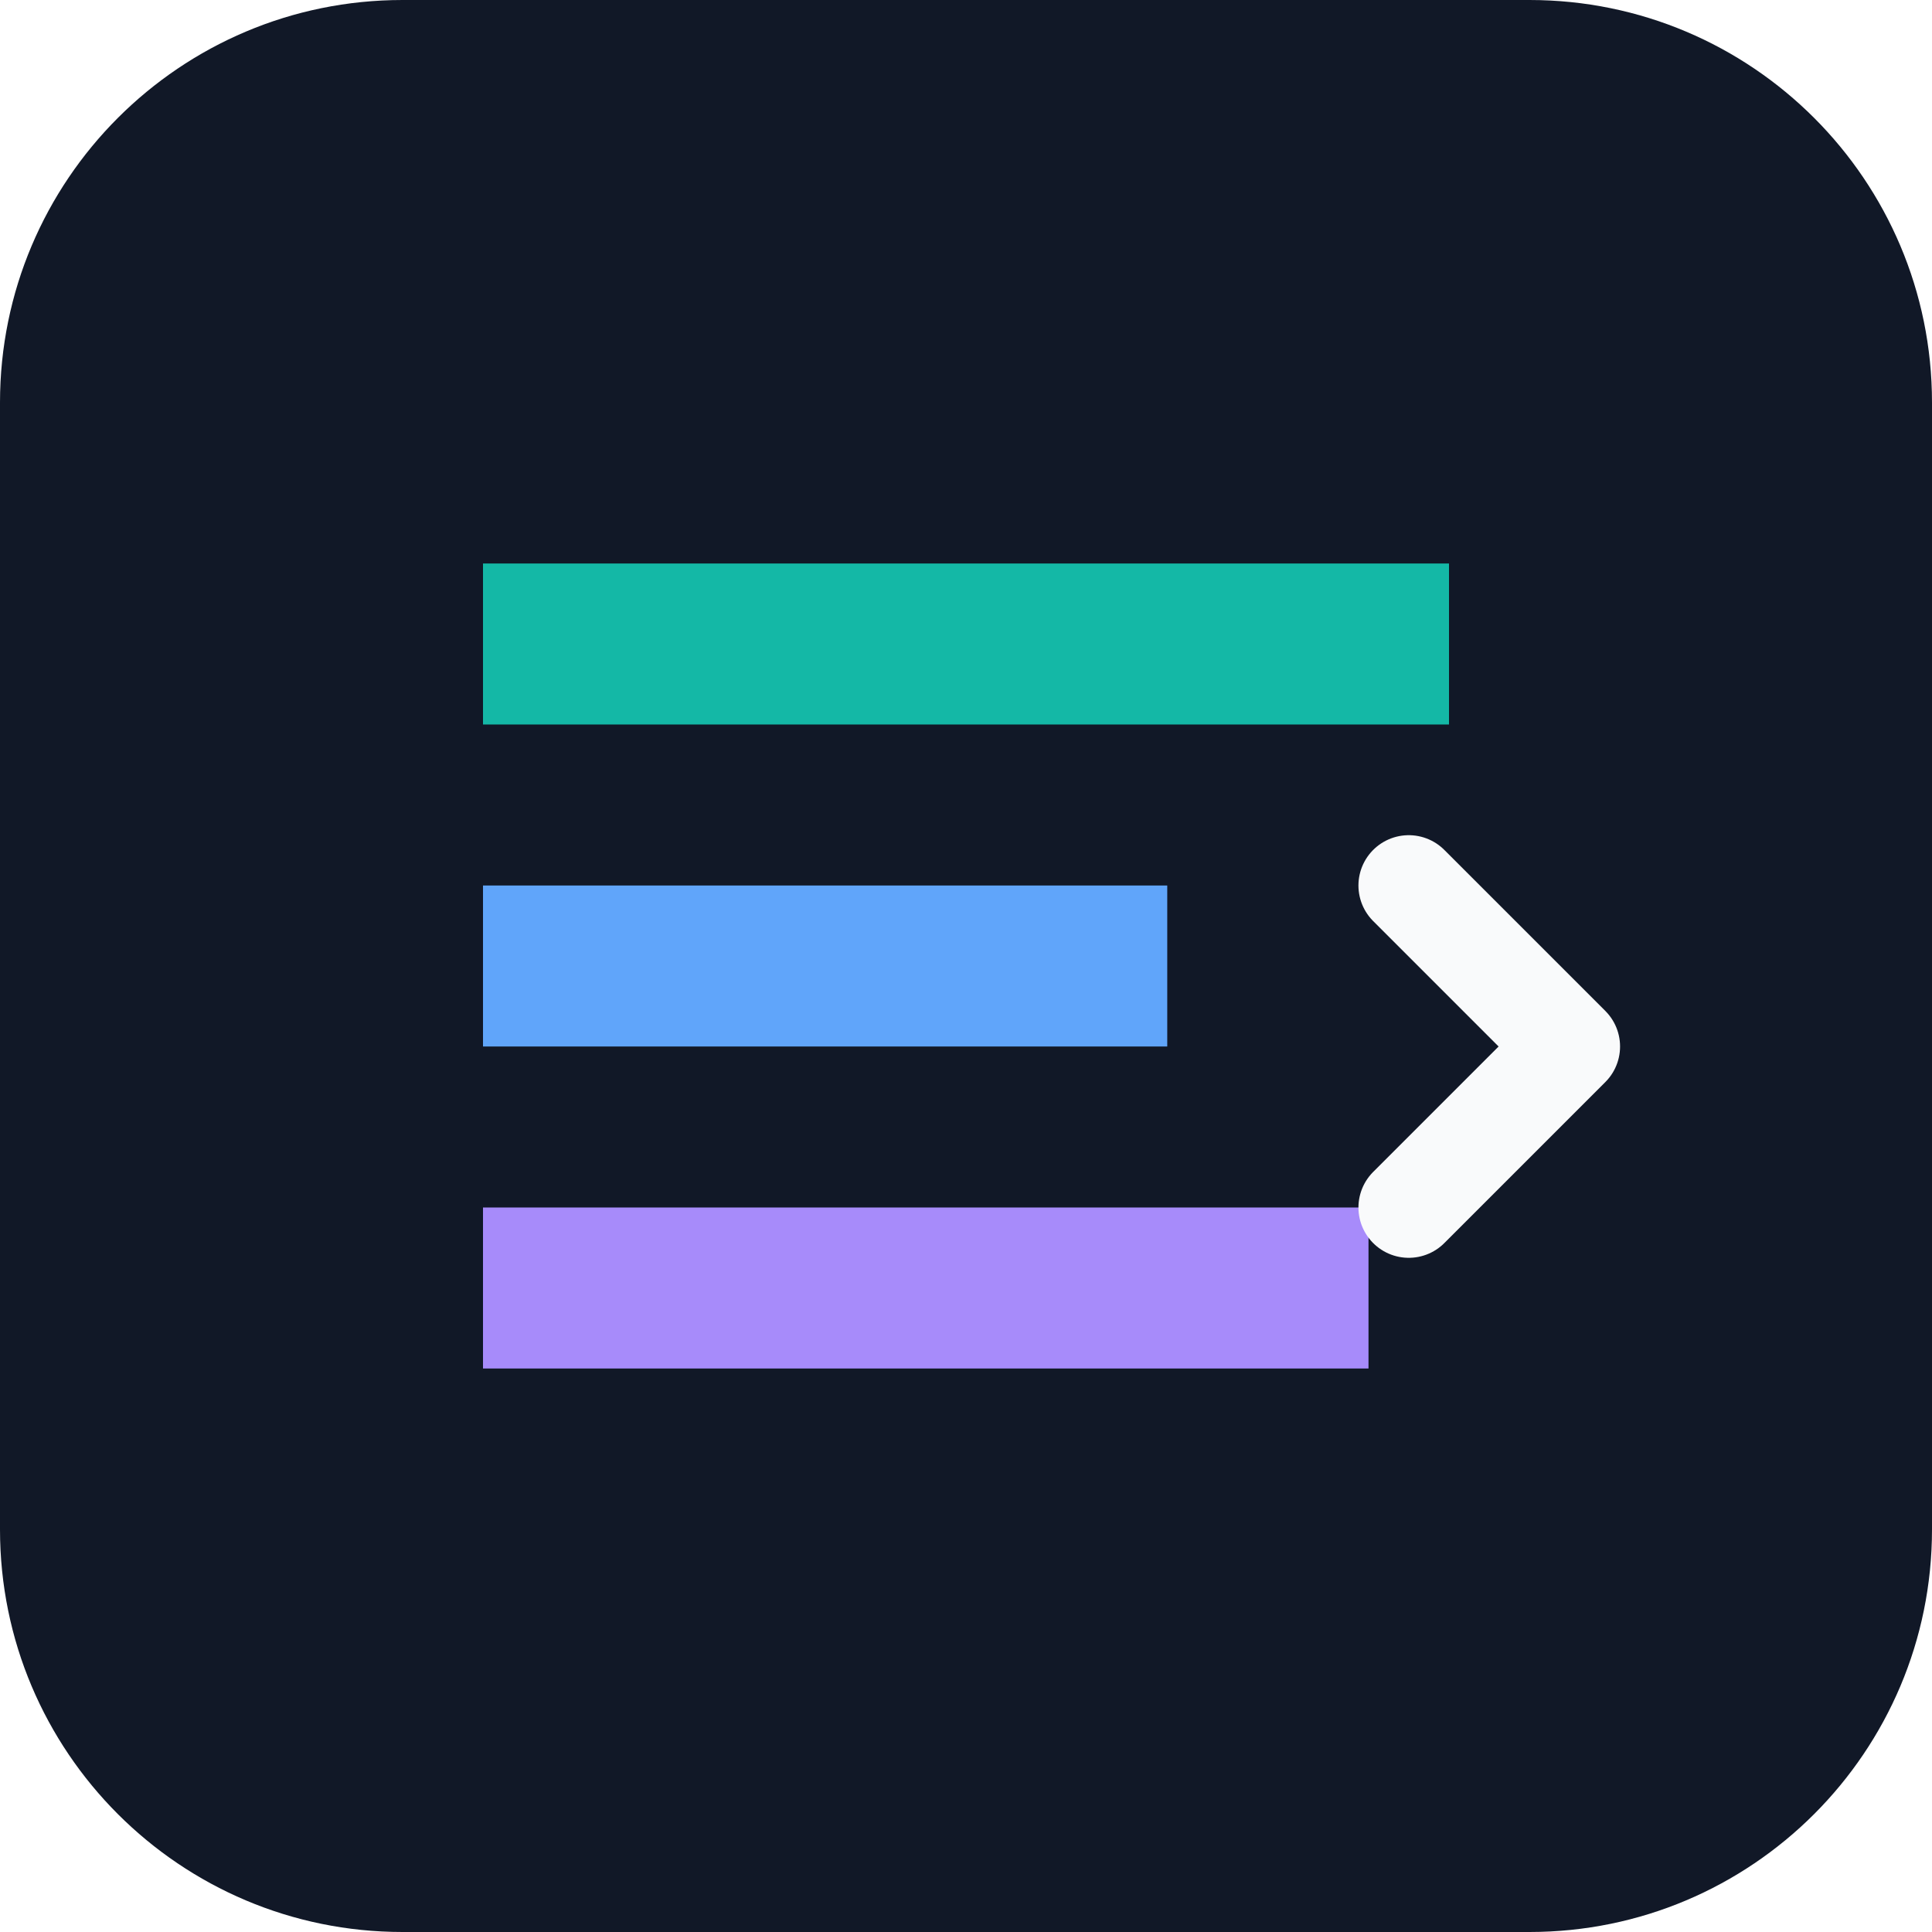
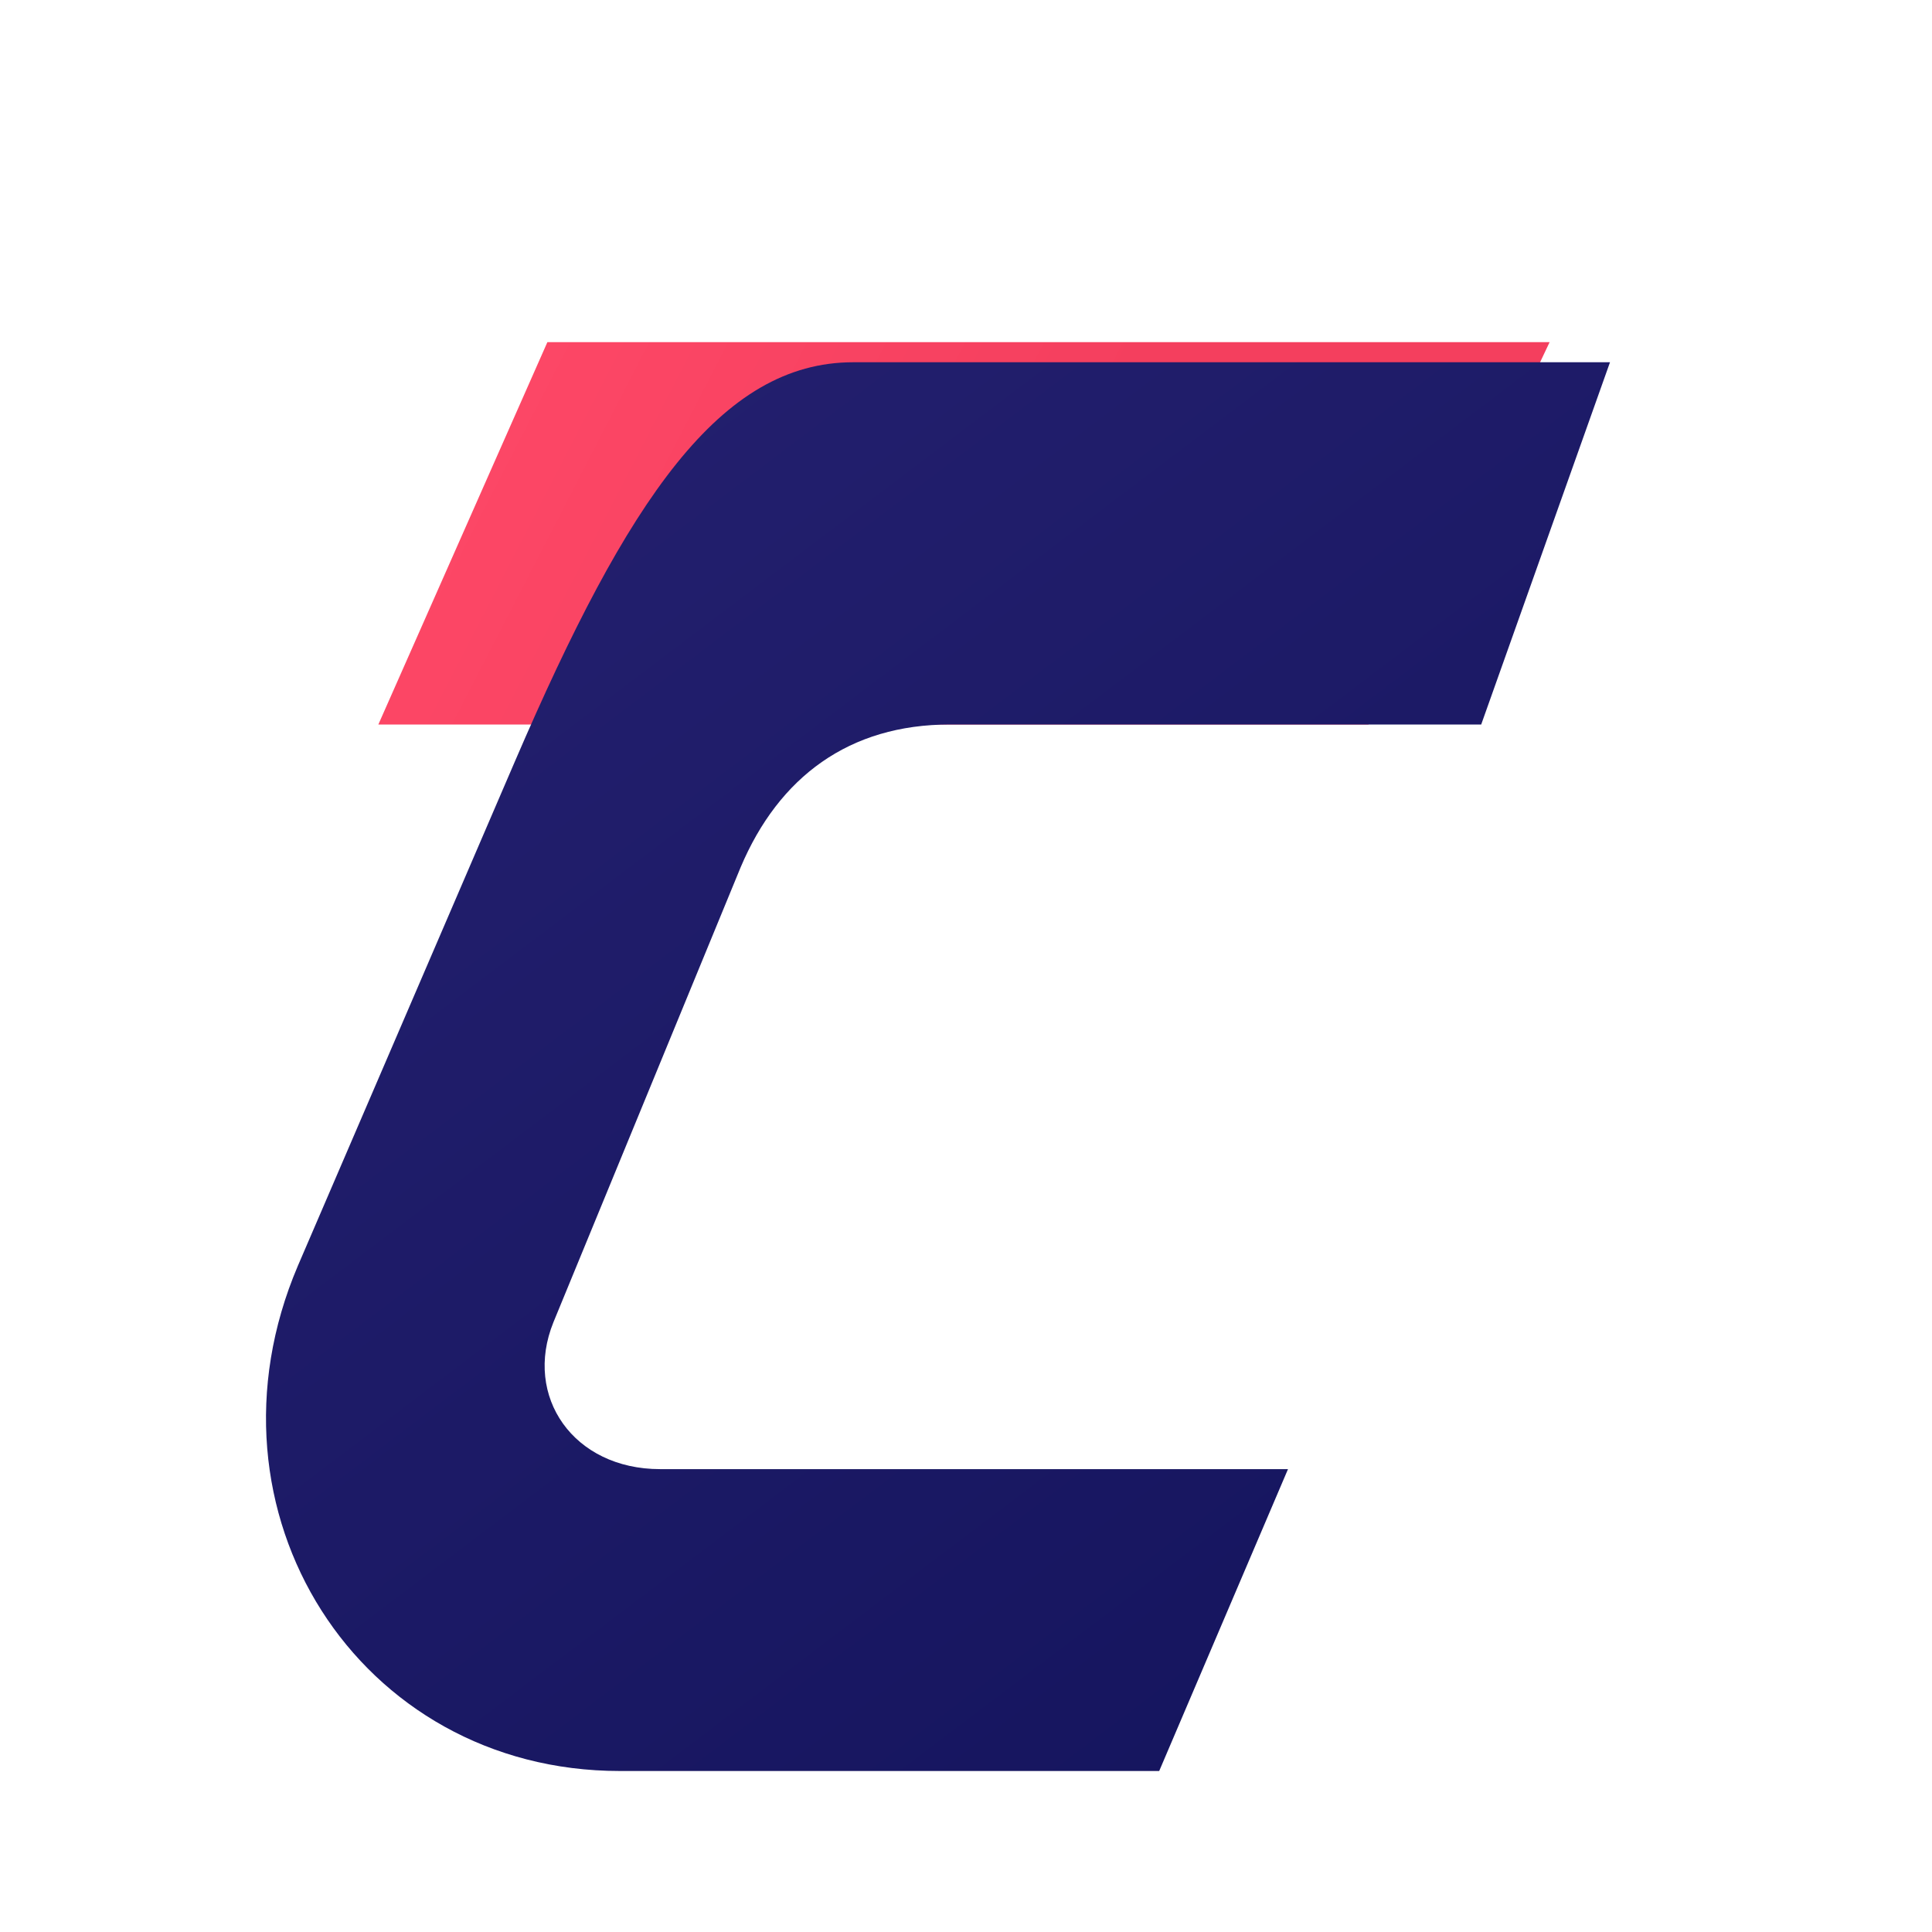
- <svg xmlns="http://www.w3.org/2000/svg" width="96" height="96" fill="none" viewBox="0 0 96 96">
-   <rect width="96" height="96" fill="#111827" rx="20" />
-   <path fill="#14B8A6" d="M24 28H72V36H24V28Z" />
-   <path fill="#60A5FA" d="M24 44H58V52H24V44Z" />
-   <path fill="#A78BFA" d="M24 60H68V68H24V60Z" />
-   <path stroke="#F9FAFB" stroke-linecap="round" stroke-linejoin="round" stroke-width="5" d="M70 44L78 52L70 60" />
+ <svg xmlns="http://www.w3.org/2000/svg" width="96" height="96" viewBox="0 0 96 96" fill="none">
+   <defs>
+     <linearGradient id="c-blue" x1="22" y1="18" x2="75" y2="88" gradientUnits="userSpaceOnUse">
+       <stop stop-color="#24206F" />
+       <stop offset="1" stop-color="#14145D" />
+     </linearGradient>
+     <linearGradient id="c-red" x1="18" y1="18" x2="49" y2="34" gradientUnits="userSpaceOnUse">
+       <stop stop-color="#FF4968" />
+       <stop offset="1" stop-color="#F43F5E" />
+     </linearGradient>
+   </defs>
+   <path fill="url(#c-red)" d="M27.2 17H77L68 36H18.8L27.2 17Z" />
+   <path fill="url(#c-blue)" d="M61.5 18H80L73.6 36H47.2C42.2 36 38.7 38.6 36.8 43.1L27.5 65.7C26 69.4 28.5 73 32.8 73H64L57.6 88H30.8C17.8 88 9.6 75.1 14.8 62.9L25.6 37.8C31.2 24.8 35.8 18 42.4 18Z" />
</svg>
